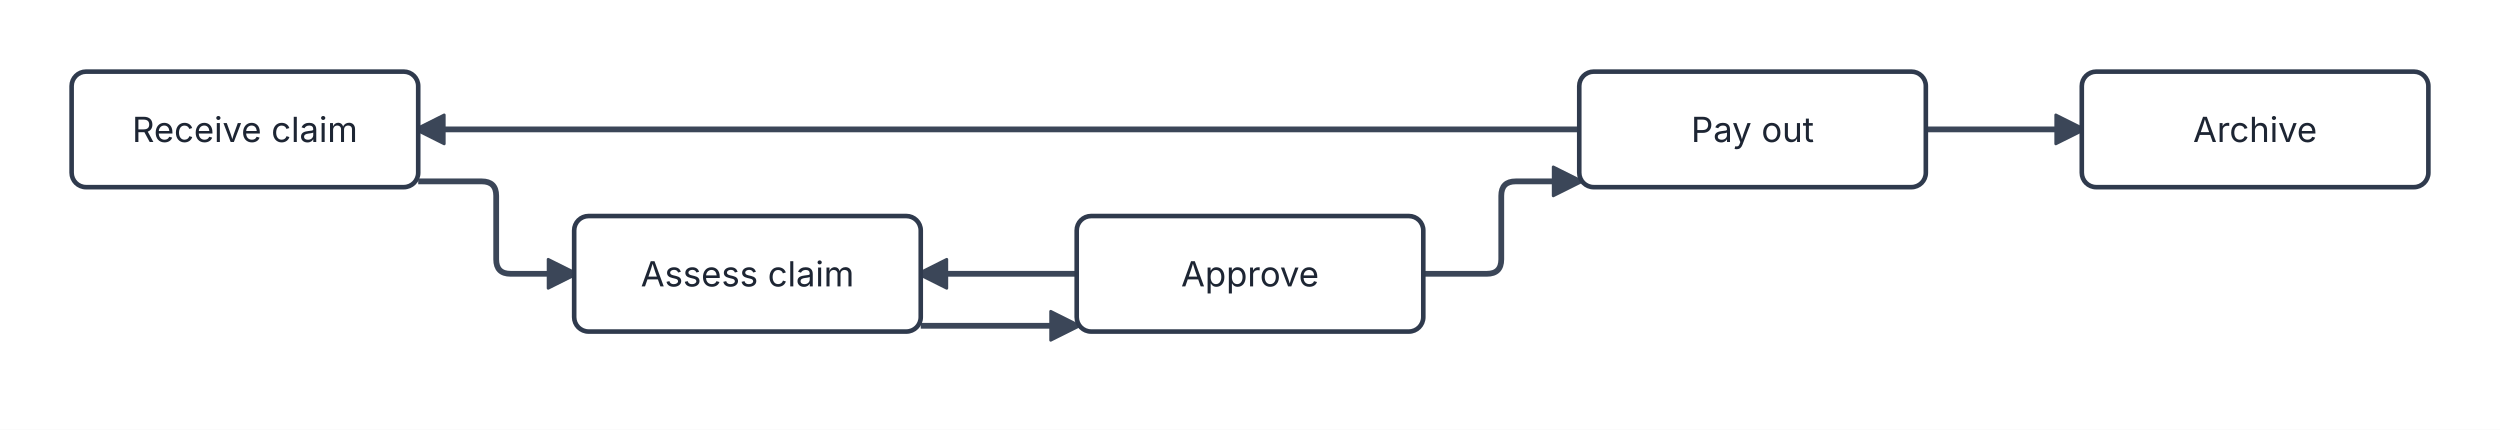
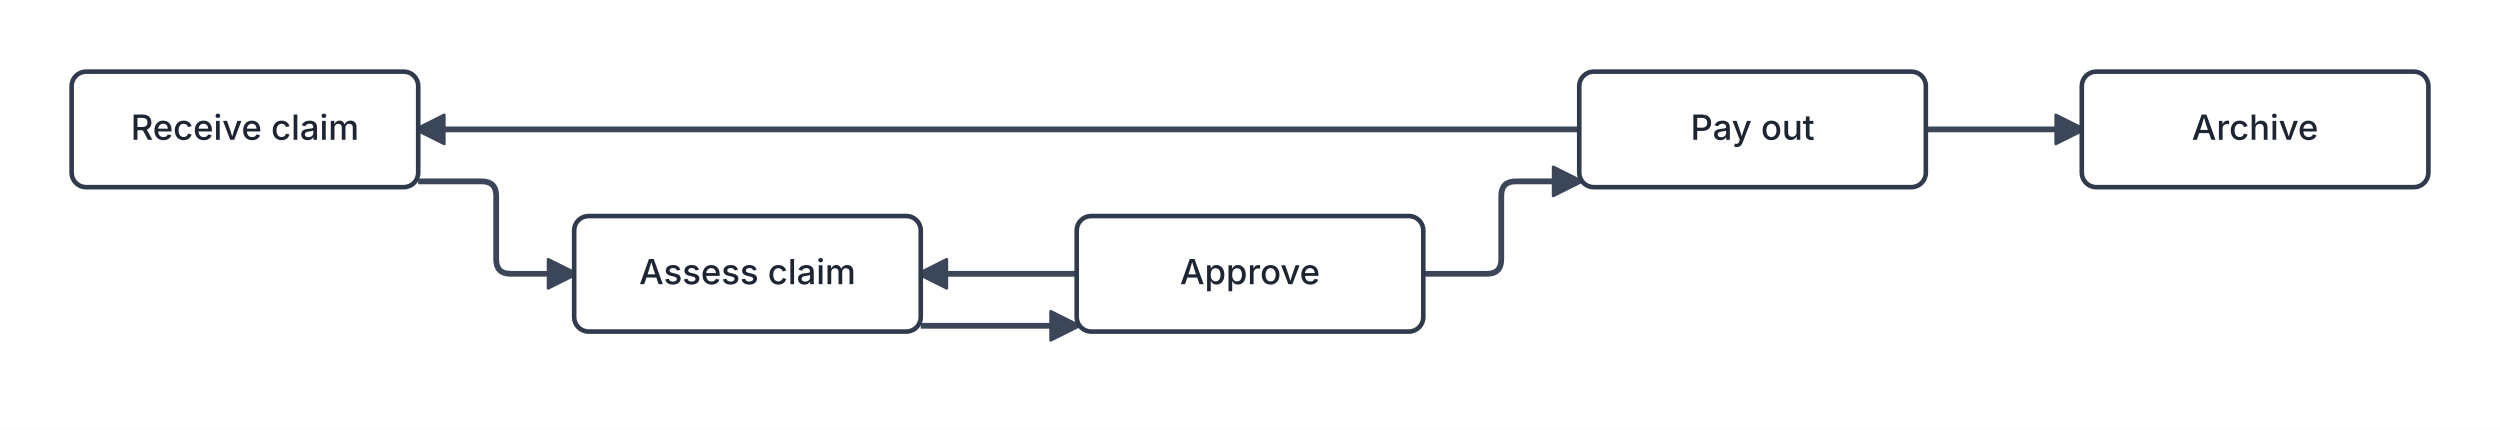
<svg xmlns="http://www.w3.org/2000/svg" viewBox="-24.80 -44.80 865.60 148.80" width="865.60" height="148.80" font-family="Inter, system-ui, -apple-system, sans-serif">
  <defs>
    <marker id="gl-mk-0" markerWidth="12.00" markerHeight="12.00" viewBox="0 0 12.00 12" orient="auto" refX="1.00" refY="6" markerUnits="userSpaceOnUse">
      <path d="M 1,1 L 11,6 L 1,11 Z" fill="#3b4658" stroke="#3b4658" stroke-linejoin="round" />
    </marker>
  </defs>
  <rect x="-24.80" y="-44.80" width="865.60" height="148.80" fill="#ffffff" />
  <g id="edges">
    <path d="M 120.00,18.00 L 142.00,18.00 Q 147.00,18.00 147.00,23.00 L 147.00,45.00 Q 147.00,50.00 152.00,50.00 L 165.00,50.00" fill="none" stroke="#3b4658" stroke-width="2.00" marker-end="url(#gl-mk-0)" />
    <path d="M 294.00,68.00 L 339.00,68.00" fill="none" stroke="#3b4658" stroke-width="2.00" marker-end="url(#gl-mk-0)" />
    <path d="M 468.00,50.00 L 490.00,50.00 Q 495.00,50.00 495.00,45.00 L 495.00,23.00 Q 495.00,18.00 500.00,18.00 L 513.00,18.00" fill="none" stroke="#3b4658" stroke-width="2.00" marker-end="url(#gl-mk-0)" />
    <path d="M 642.00,0.00 L 687.00,0.00" fill="none" stroke="#3b4658" stroke-width="2.00" marker-end="url(#gl-mk-0)" />
    <path d="M 348.00,50.00 L 303.00,50.00" fill="none" stroke="#3b4658" stroke-width="2.00" marker-end="url(#gl-mk-0)" />
    <path d="M 522.00,0.00 L 129.00,0.00" fill="none" stroke="#3b4658" stroke-width="2.00" marker-end="url(#gl-mk-0)" />
  </g>
  <g id="nodes">
    <rect x="0.00" y="-20.00" width="120.00" height="40.00" rx="5.00" fill="#ffffff" stroke="#2f3a4d" stroke-width="1.60" />
-     <text x="60.00" y="0.00" text-anchor="middle" dominant-baseline="central" font-size="12.00" font-weight="500.00" fill="#1d2533">Receive claim</text>
+     <text x="60.00" y="3.60" text-anchor="middle" font-size="12.00" font-weight="500" fill="#1d2533">Receive claim</text>
    <rect x="174.00" y="30.00" width="120.00" height="40.00" rx="5.00" fill="#ffffff" stroke="#2f3a4d" stroke-width="1.60" />
-     <text x="234.00" y="50.00" text-anchor="middle" dominant-baseline="central" font-size="12.00" font-weight="500.00" fill="#1d2533">Assess claim</text>
+     <text x="234.00" y="53.60" text-anchor="middle" font-size="12.00" font-weight="500" fill="#1d2533">Assess claim</text>
    <rect x="348.00" y="30.00" width="120.00" height="40.00" rx="5.00" fill="#ffffff" stroke="#2f3a4d" stroke-width="1.60" />
-     <text x="408.00" y="50.00" text-anchor="middle" dominant-baseline="central" font-size="12.00" font-weight="500.00" fill="#1d2533">Approve</text>
+     <text x="408.00" y="53.60" text-anchor="middle" font-size="12.00" font-weight="500" fill="#1d2533">Approve</text>
    <rect x="522.00" y="-20.00" width="120.00" height="40.00" rx="5.00" fill="#ffffff" stroke="#2f3a4d" stroke-width="1.60" />
-     <text x="582.00" y="0.00" text-anchor="middle" dominant-baseline="central" font-size="12.00" font-weight="500.00" fill="#1d2533">Pay out</text>
+     <text x="582.00" y="3.60" text-anchor="middle" font-size="12.00" font-weight="500" fill="#1d2533">Pay out</text>
    <rect x="696.00" y="-20.00" width="120.00" height="40.00" rx="5.00" fill="#ffffff" stroke="#2f3a4d" stroke-width="1.60" />
-     <text x="756.00" y="0.00" text-anchor="middle" dominant-baseline="central" font-size="12.00" font-weight="500.00" fill="#1d2533">Archive</text>
+     <text x="756.00" y="3.60" text-anchor="middle" font-size="12.00" font-weight="500" fill="#1d2533">Archive</text>
  </g>
</svg>
